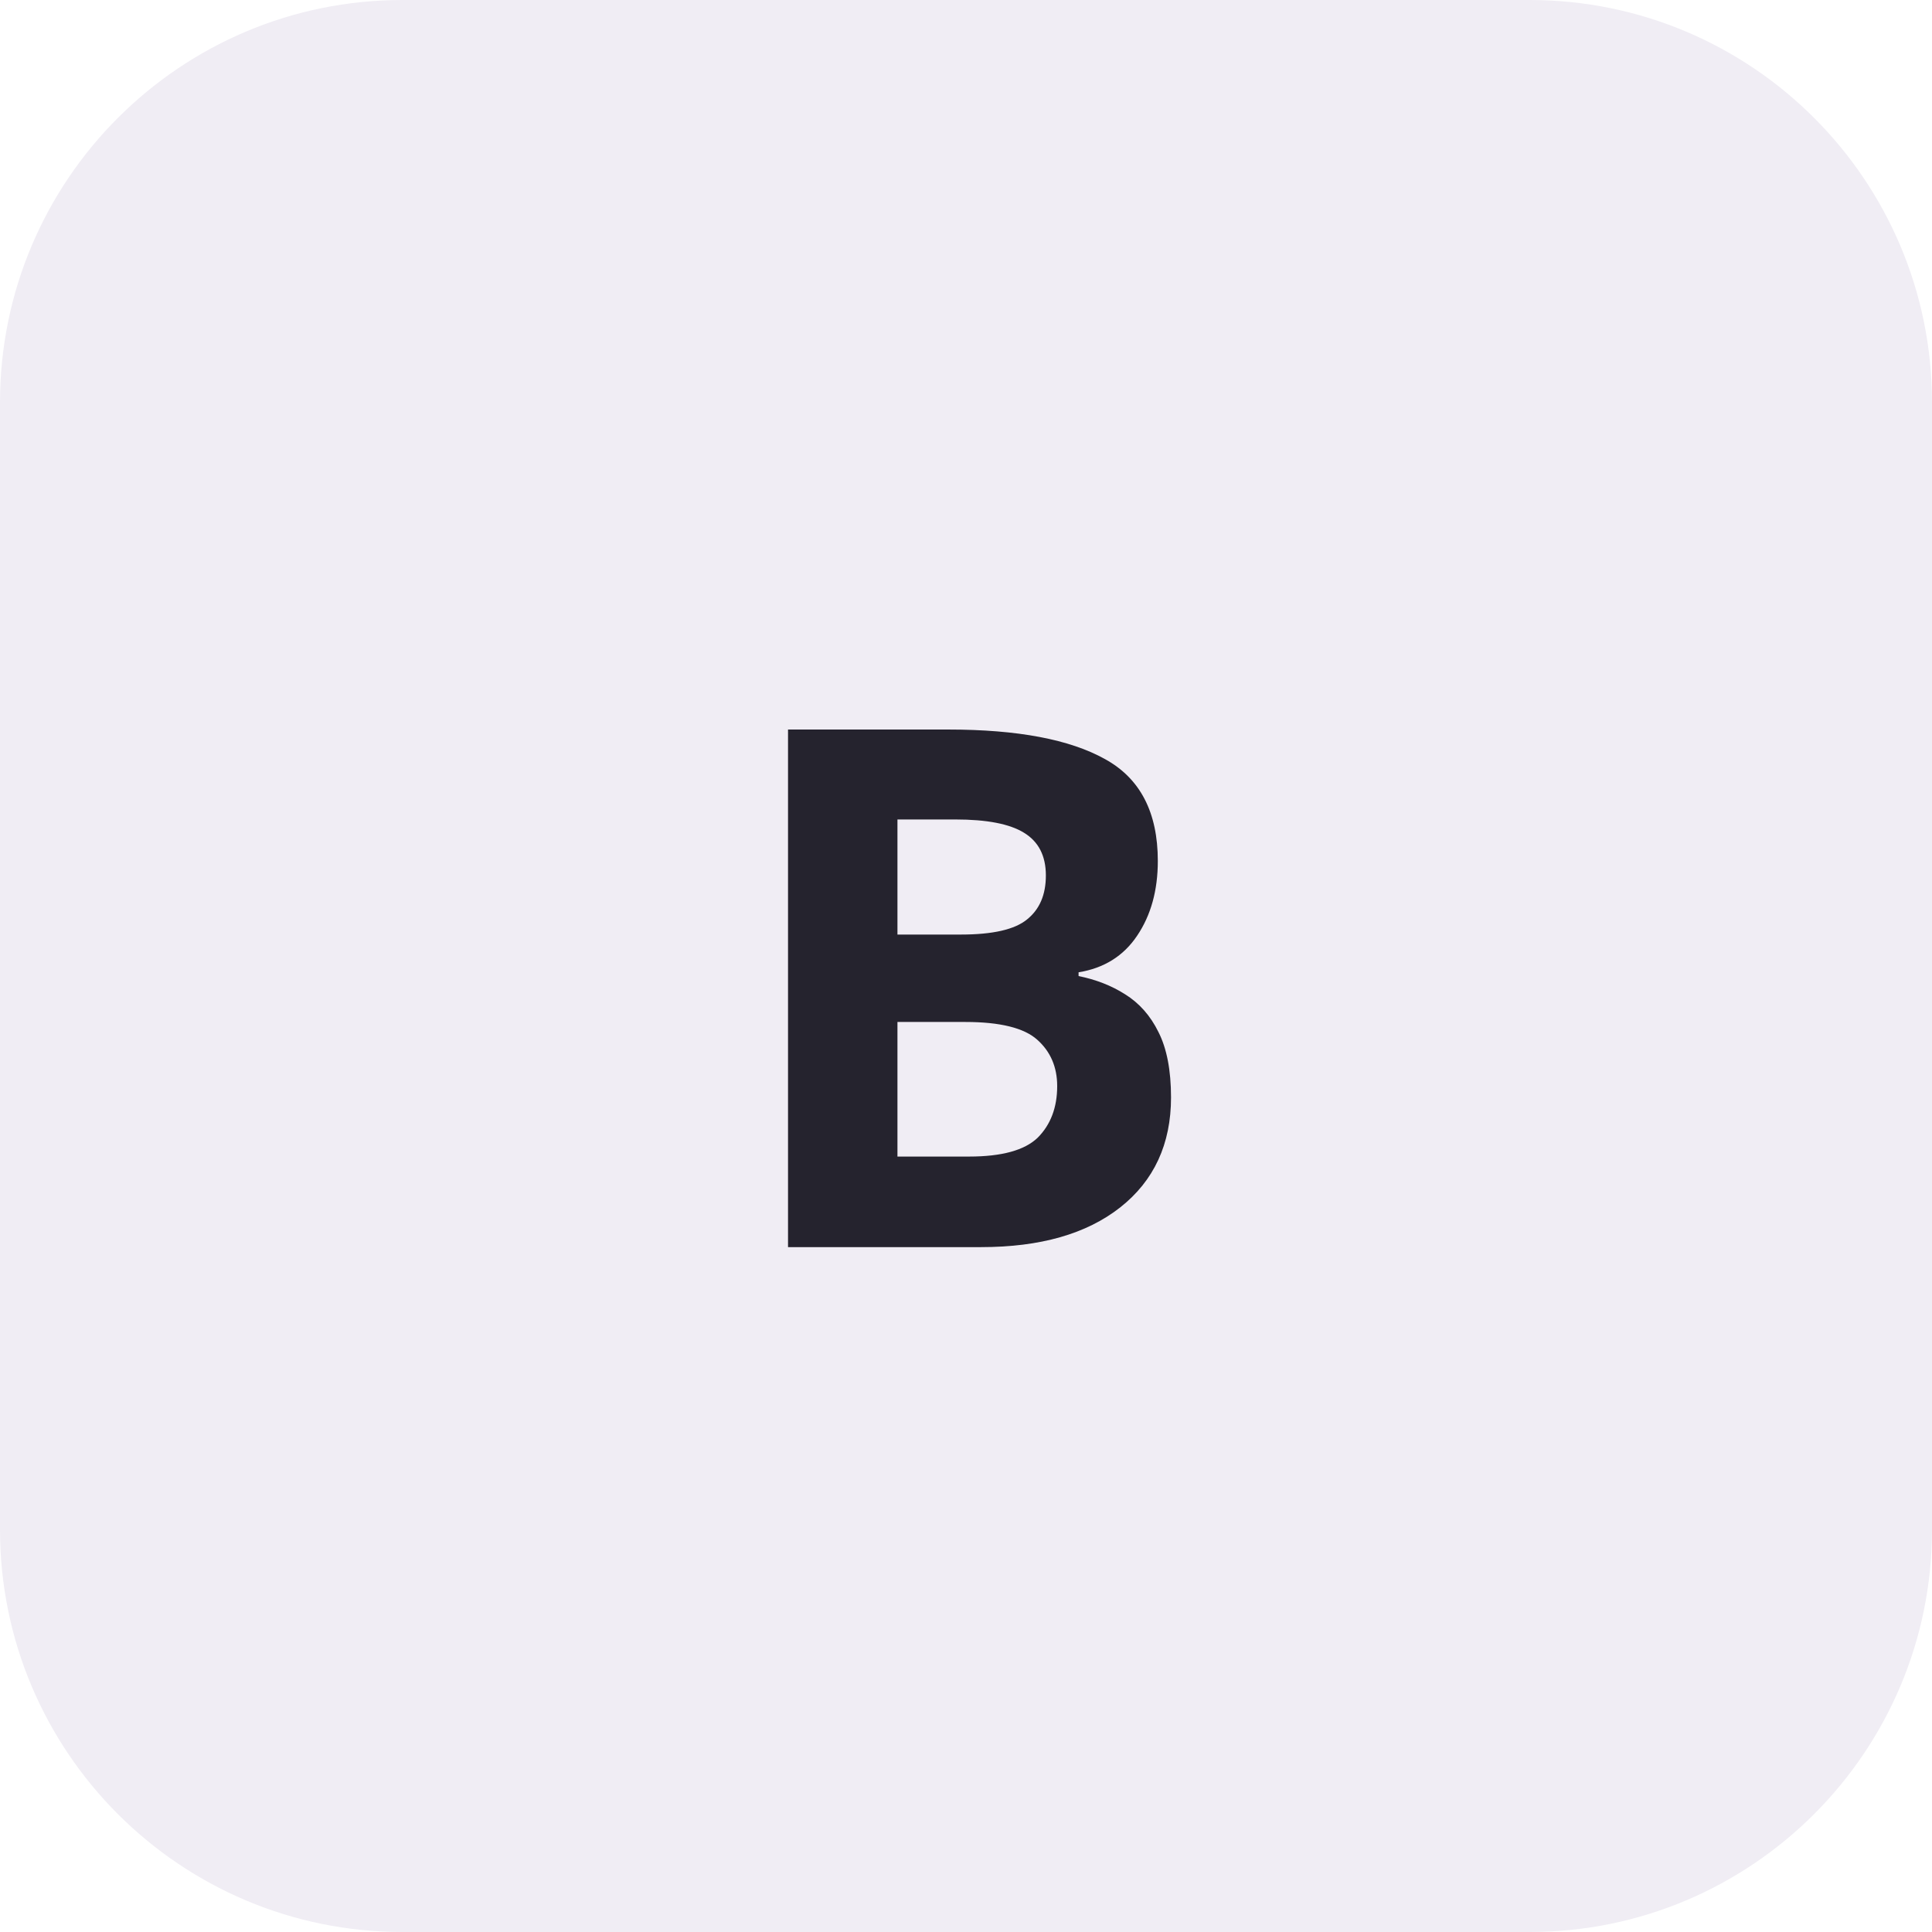
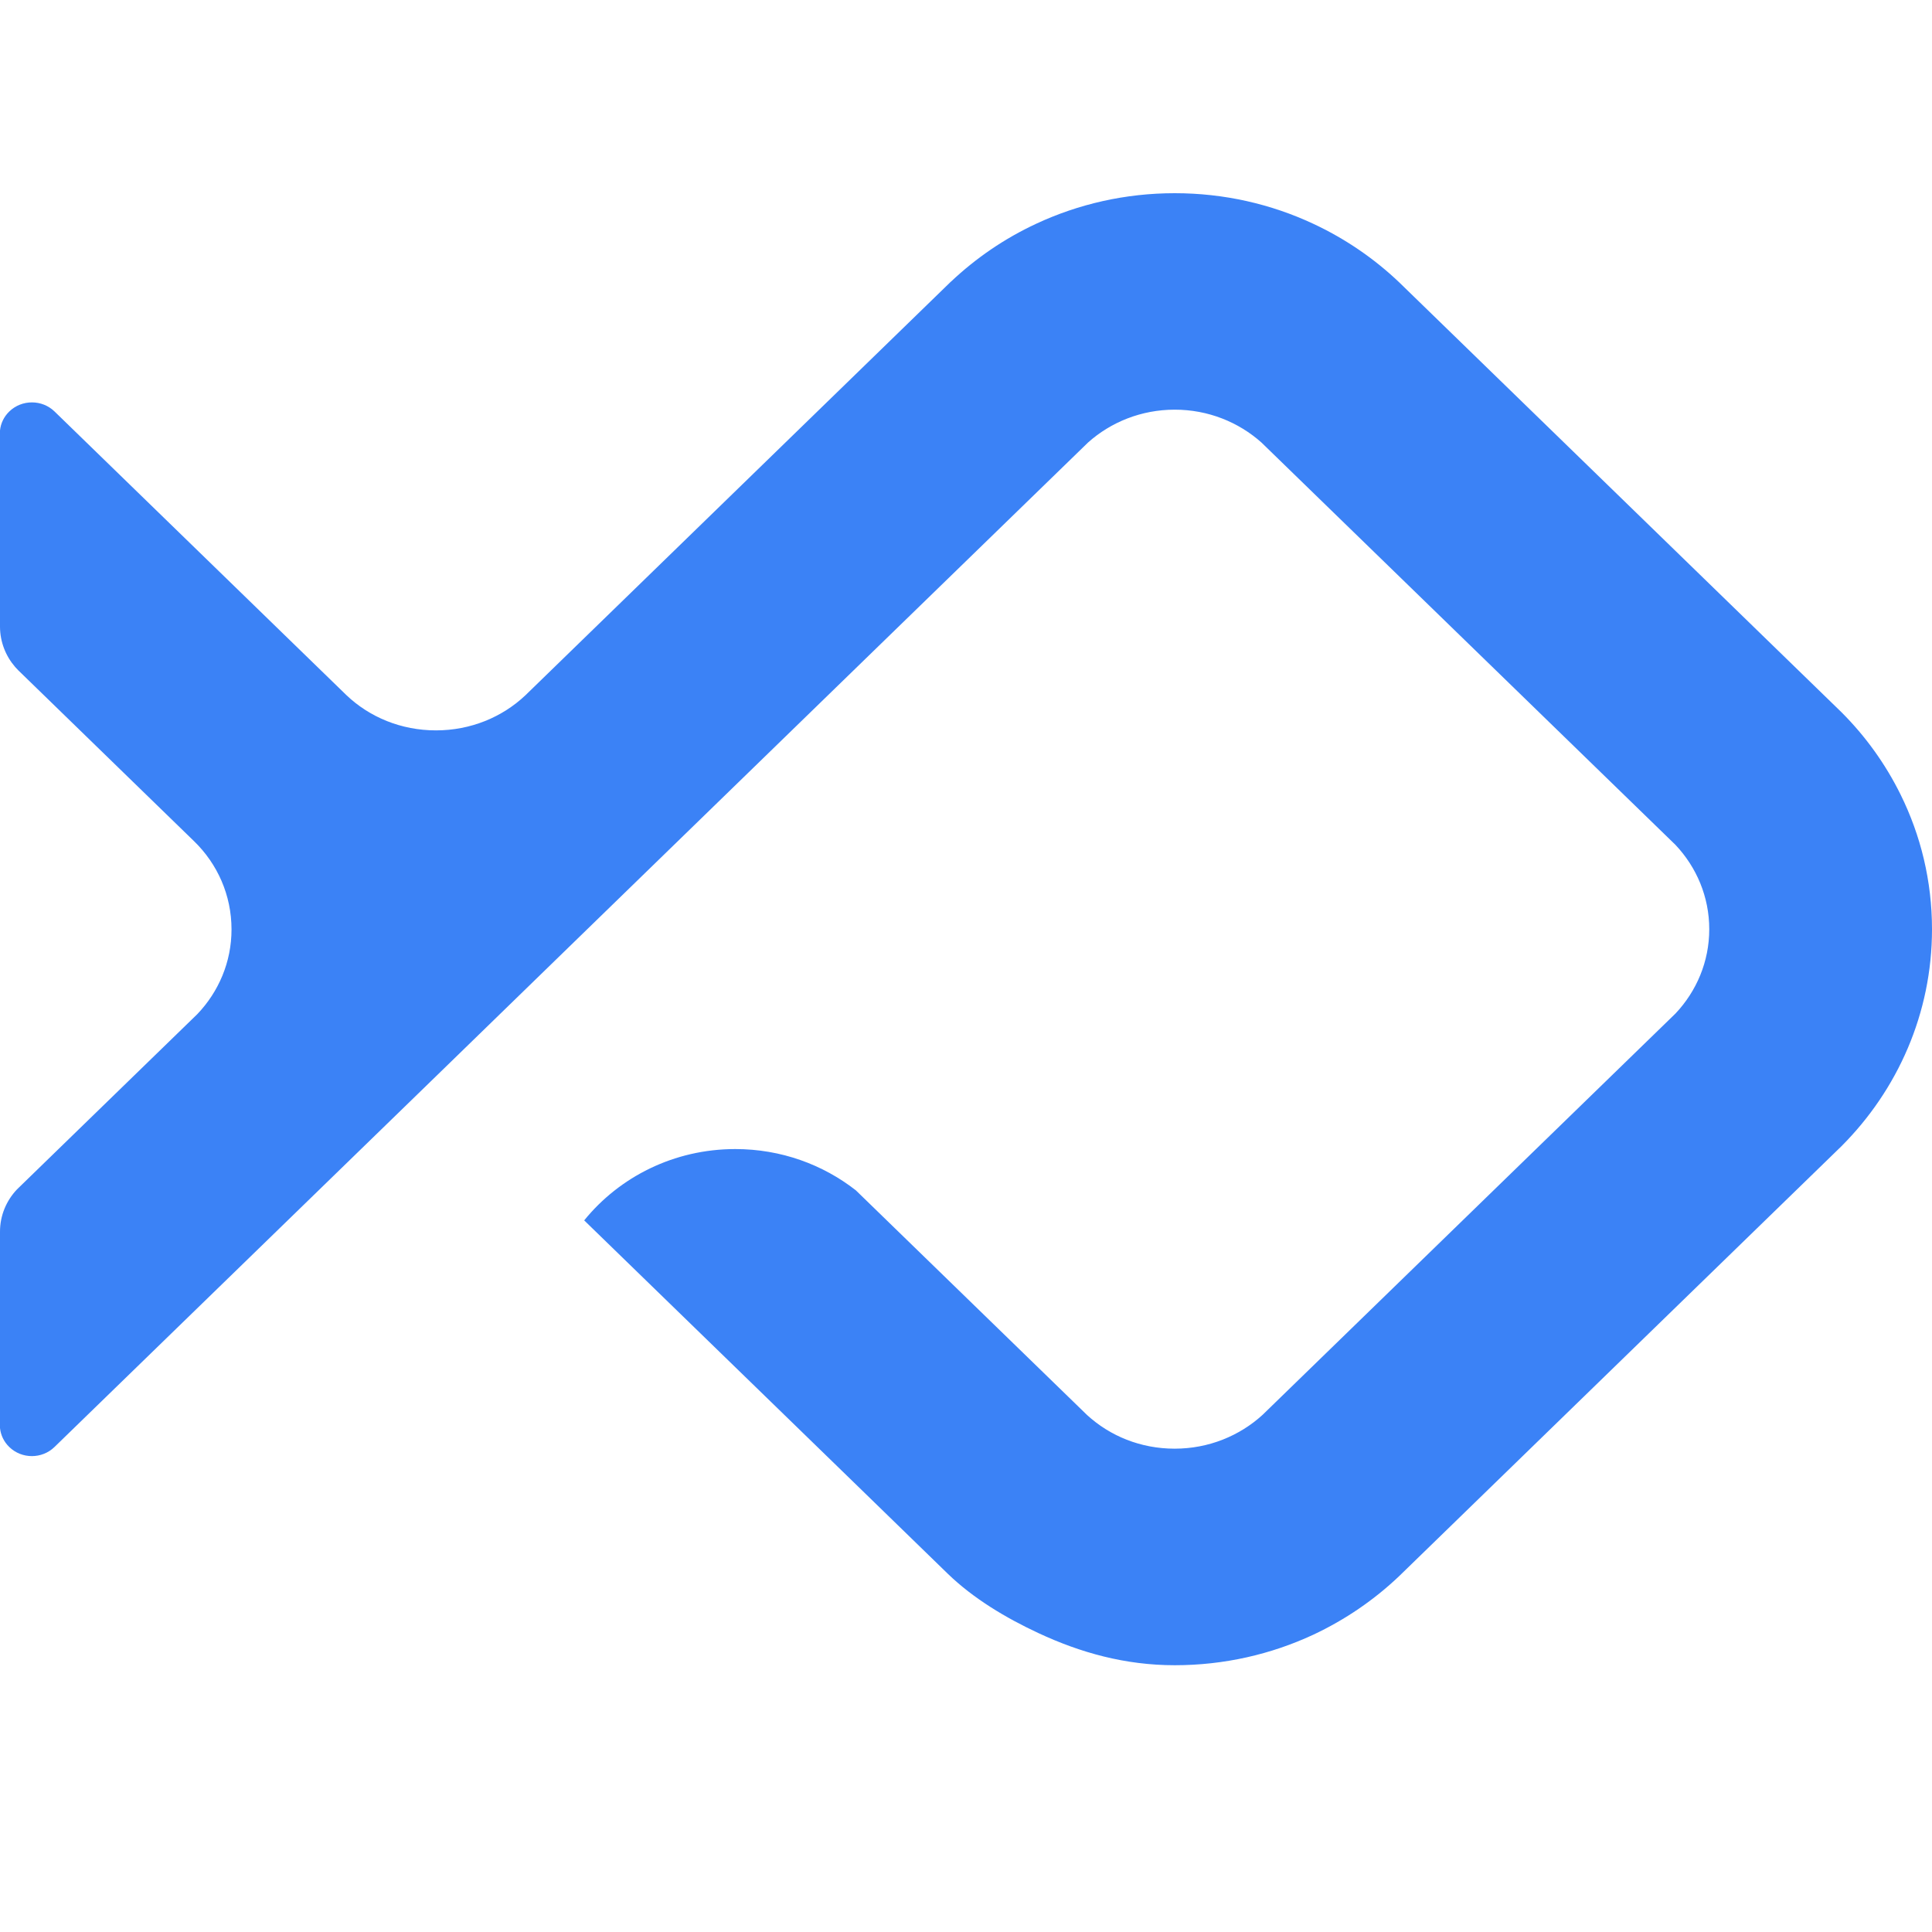
- <svg xmlns="http://www.w3.org/2000/svg" viewBox="0 0 48 48">
-   <rect width="48" height="48" rx="10" fill="#f0edf4" />
-   <text x="50%" y="50%" dominant-baseline="central" text-anchor="middle" font-family="sans-serif" font-size="18" font-weight="700" fill="#25232e">B</text>
+ <svg xmlns="http://www.w3.org/2000/svg" width="24" height="24" viewBox="0 0 24 24" fill="none">
+   <path d="M24 11.543C24 12.59 23.572 13.54 22.877 14.237L17.381 19.579C17.07 19.875 16.709 20.122 16.312 20.308C15.791 20.55 15.209 20.686 14.593 20.686C13.977 20.686 13.421 20.53 12.9 20.287C12.492 20.097 12.09 19.856 11.773 19.549L10.613 18.421L7.257 15.16C7.695 14.62 8.373 14.274 9.134 14.274C9.701 14.274 10.222 14.466 10.632 14.787L13.504 17.578C13.789 17.839 14.17 17.996 14.592 17.996C15.015 17.996 15.399 17.836 15.684 17.576L20.814 12.59C21.074 12.314 21.233 11.947 21.233 11.543C21.233 11.139 21.074 10.772 20.814 10.496L15.67 5.497C15.386 5.244 15.008 5.089 14.593 5.089C14.178 5.089 13.799 5.244 13.516 5.497L11 7.942L7.295 11.543L5.416 13.37L0.677 17.975C0.522 18.126 0.27 18.126 0.115 17.975C0.047 17.909 0.009 17.826 4.87778e-06 17.74L4.87519e-06 15.3C4.87498e-06 15.098 0.08 14.913 0.211 14.775L2.452 12.597C2.715 12.321 2.876 11.952 2.876 11.546C2.876 11.118 2.7 10.731 2.412 10.451L0.227 8.327C0.213 8.313 0.2 8.299 0.187 8.284C0.071 8.149 0.001 7.975 4.86721e-06 7.786L5.71572e-09 7.783L4.86721e-06 7.781L4.86462e-06 5.347C0.009 5.261 0.047 5.178 0.115 5.112C0.27 4.961 0.523 4.961 0.678 5.112L4.304 8.636C4.591 8.909 4.983 9.073 5.416 9.073C5.848 9.073 6.241 8.908 6.528 8.636L11.812 3.499L11.813 3.499C12.122 3.207 12.479 2.962 12.873 2.779C13.394 2.536 13.977 2.4 14.593 2.4C15.209 2.4 15.792 2.536 16.312 2.779C16.709 2.964 17.07 3.211 17.381 3.507L22.877 8.849C23.175 9.147 23.423 9.492 23.61 9.871C23.86 10.377 24 10.944 24 11.543L24 11.543L24 11.543Z" fill="#3B82F6" />
</svg>
